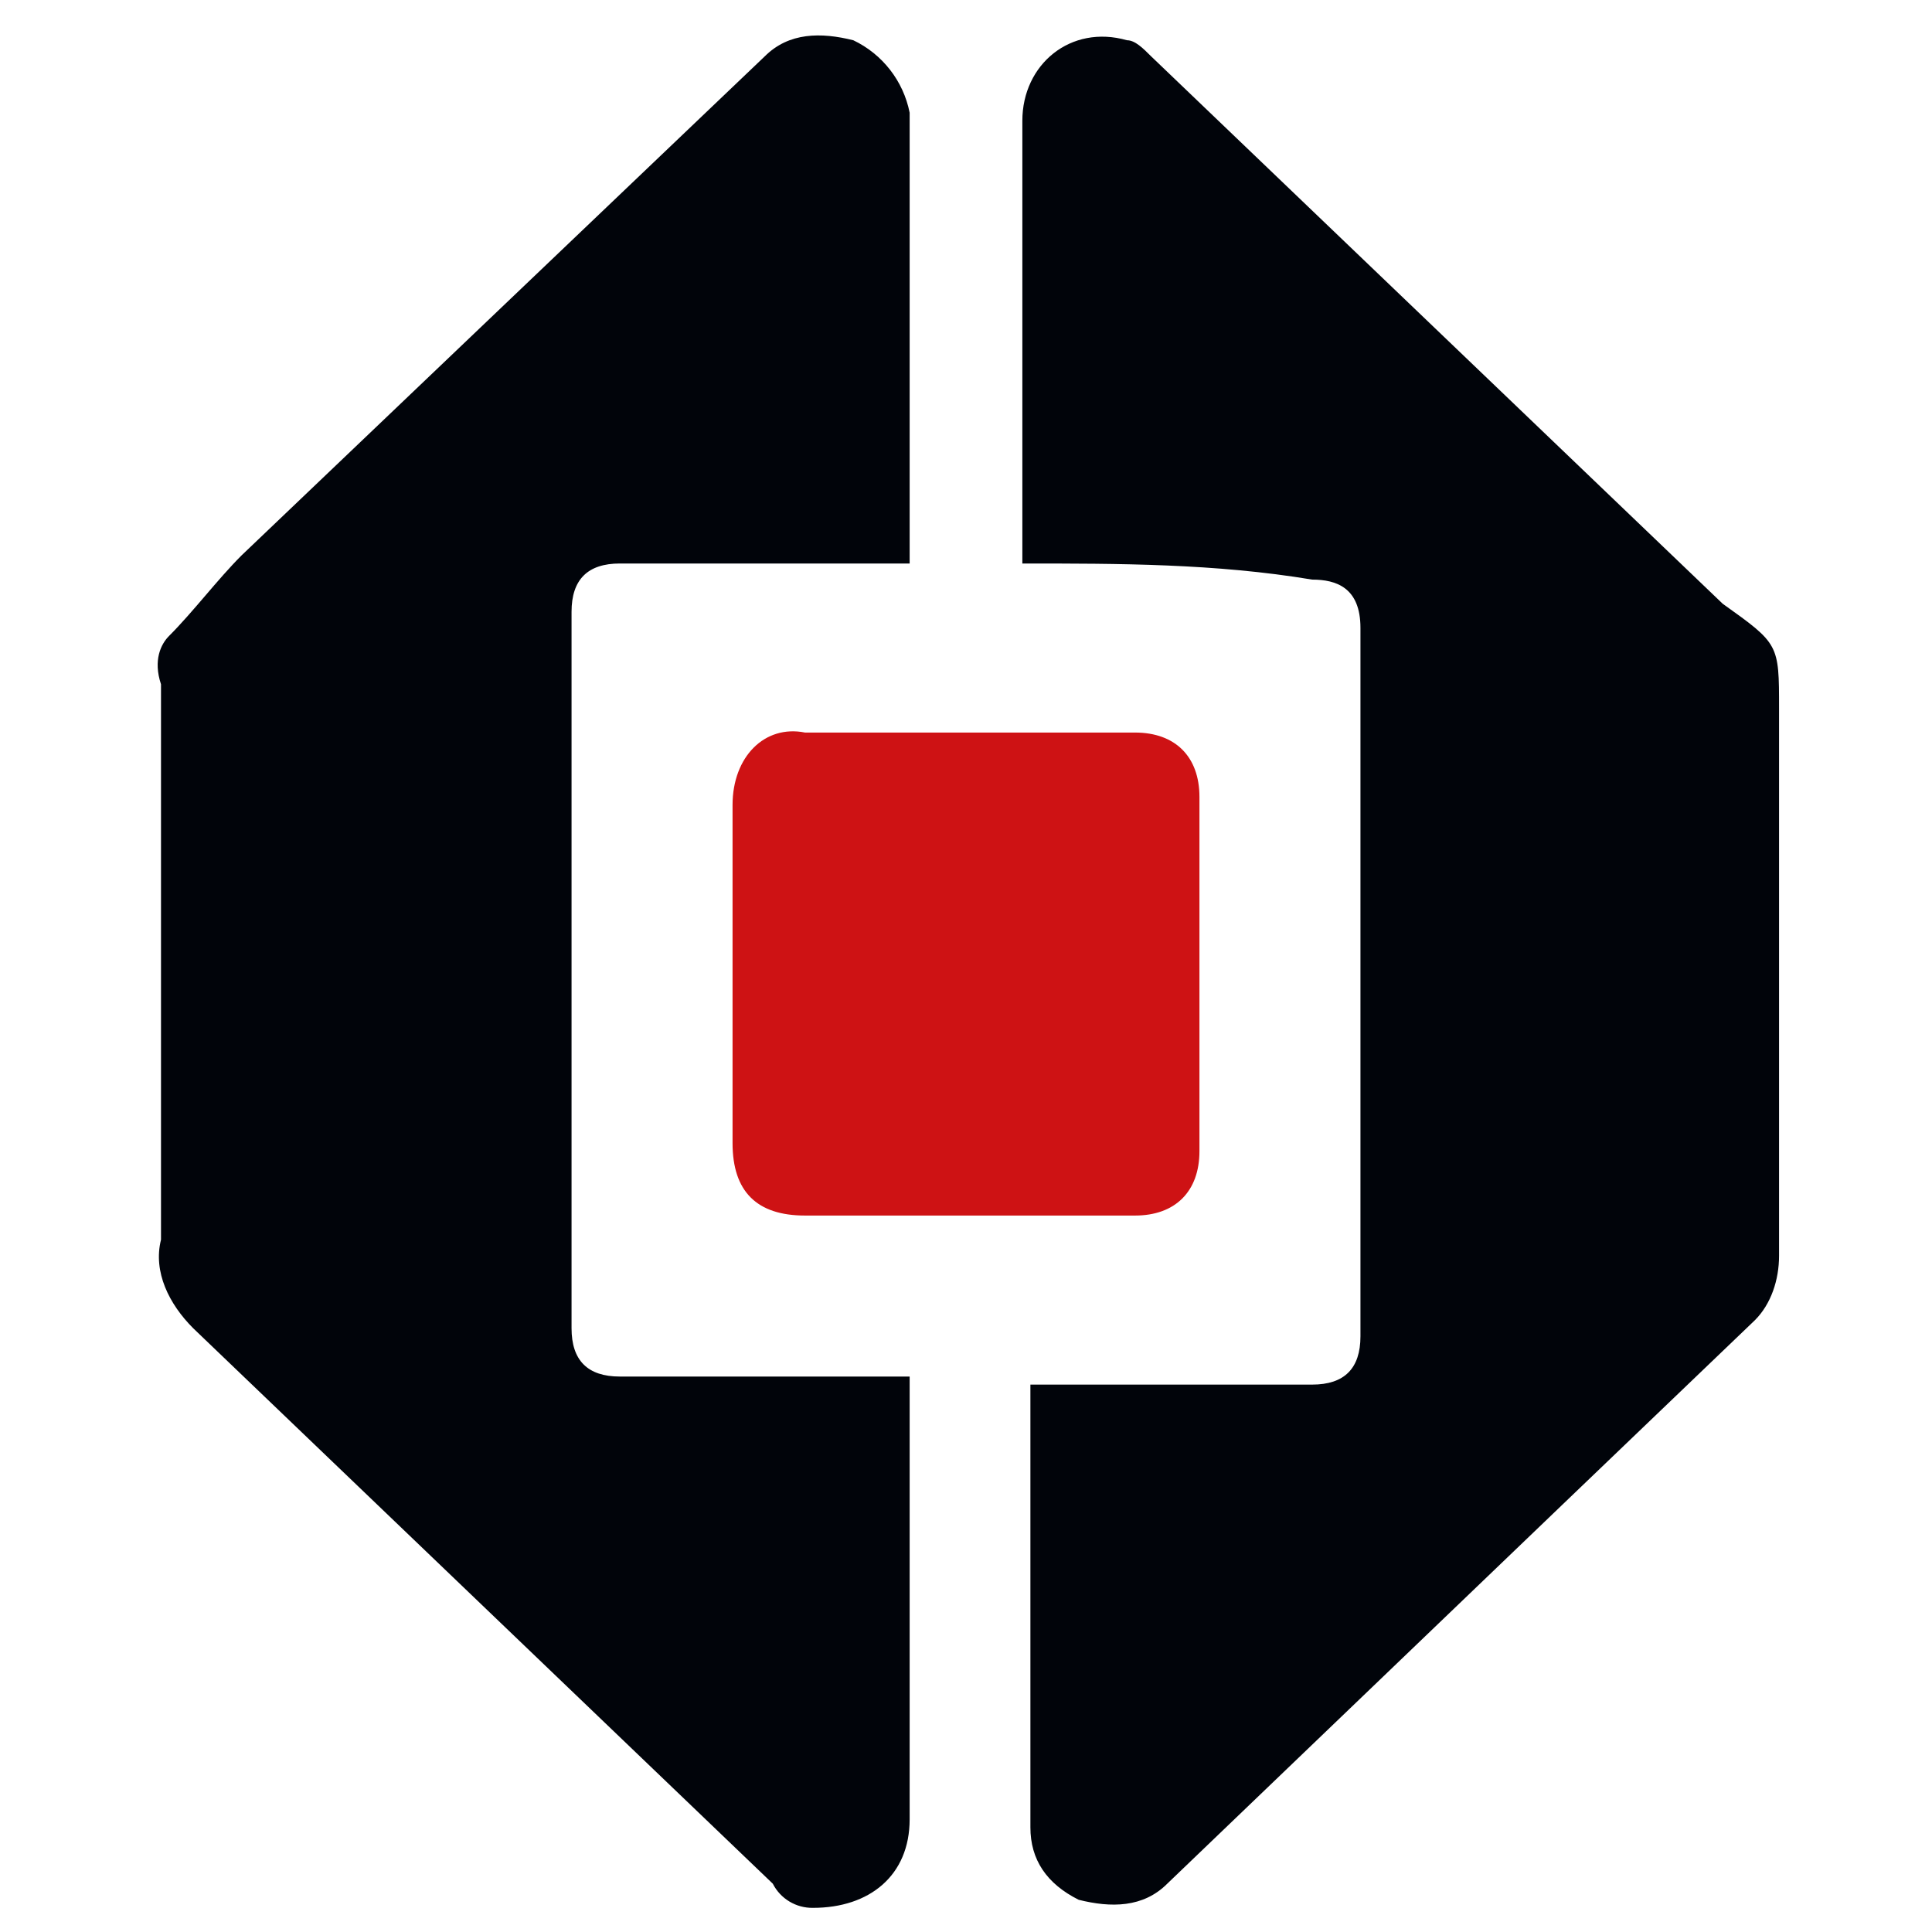
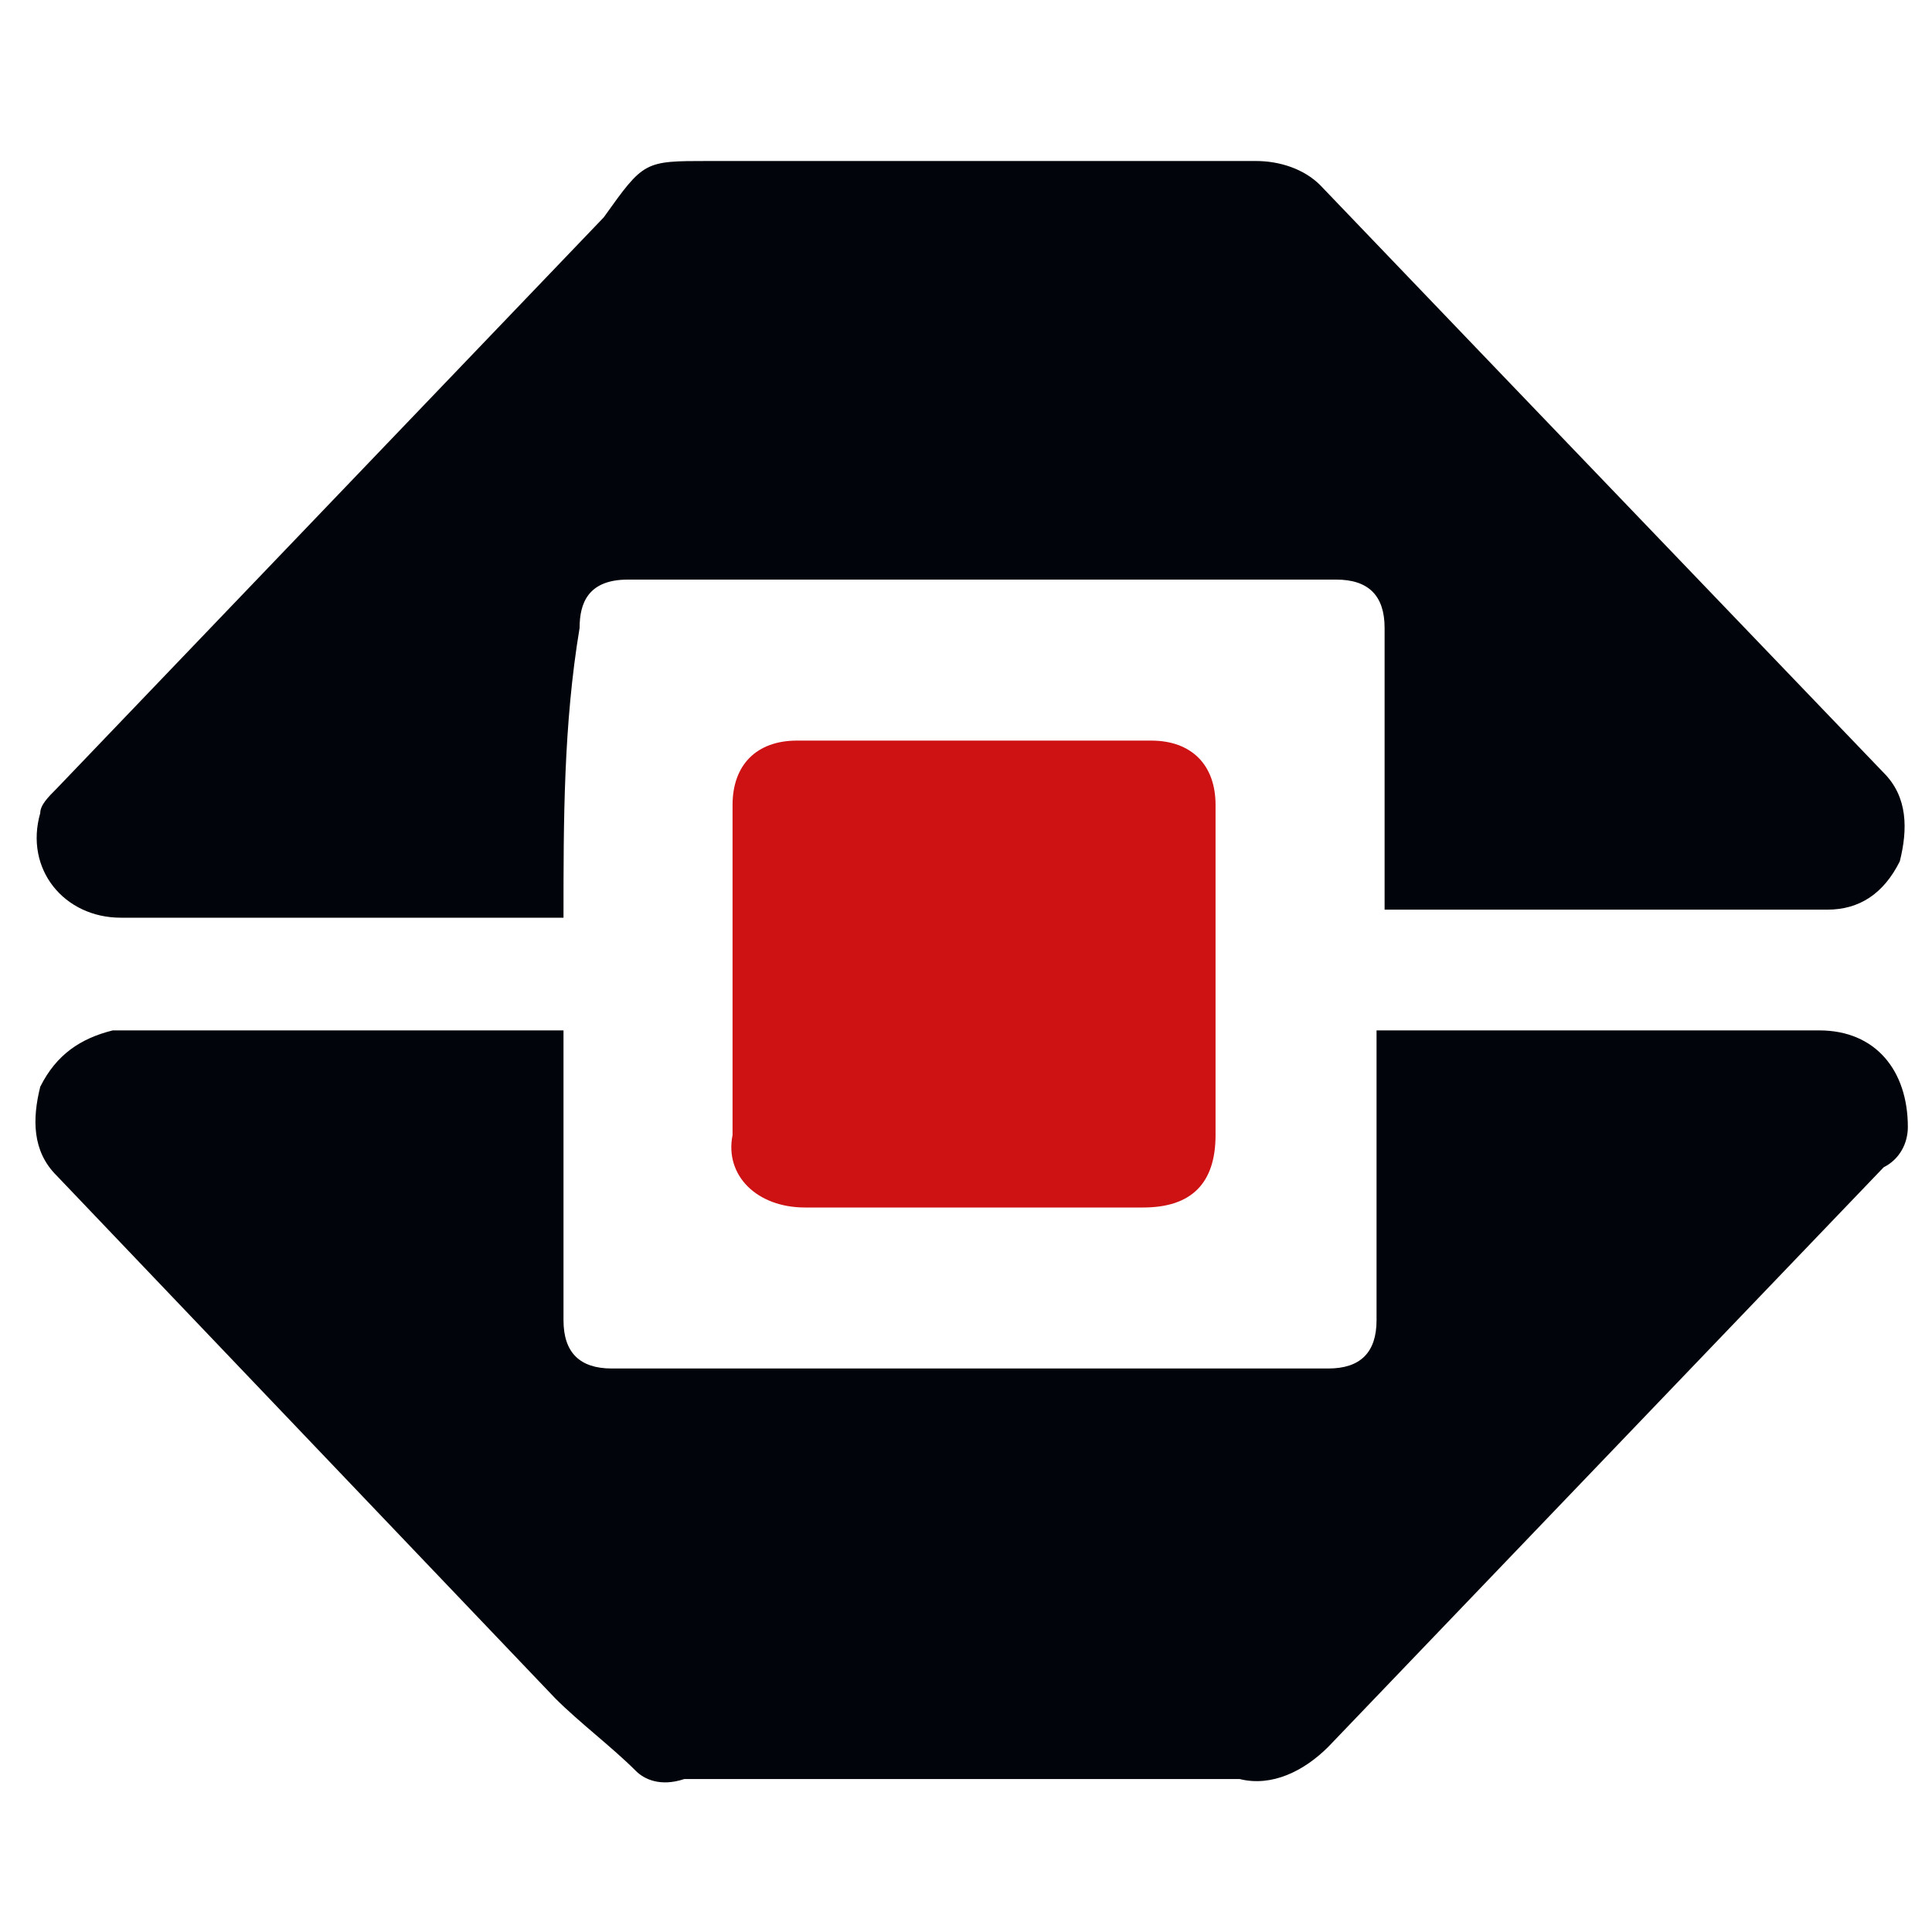
- <svg xmlns="http://www.w3.org/2000/svg" viewBox="0 0 24 24">
-   <path d="M12.7 7v-.1-5.4c0-.7.6-1.2 1.3-1 .1 0 .2.1.3.2l7.1 6.8c.7.5.7.5.7 1.3v6.8c0 .3-.1.6-.3.8l-2.4 2.3-4.9 4.7c-.3.3-.7.3-1.1.2-.4-.2-.6-.5-.6-.9v-1.1-4.2-.2h.2 3.3c.4 0 .6-.2.6-.6V7.8c0-.5-.3-.6-.6-.6-1.2-.2-2.4-.2-3.6-.2zm-1.4 0h-.2-3.4c-.4 0-.6.2-.6.6v8.9c0 .4.2.6.6.6h3.4.2v.2 5.3c0 .7-.5 1.1-1.2 1.1a.55.55 0 0 1-.5-.3l-4.8-4.6-2.4-2.3c-.3-.3-.5-.7-.4-1.1V8.5c-.1-.3 0-.5.1-.6.3-.3.6-.7.9-1L9.5.7c.3-.3.7-.3 1.1-.2a1.27 1.27 0 0 1 .7.9v.2 5.2.2z" fill="#01040a" />
-   <path d="M12 9.1h2.1c.5 0 .8.3.8.8v4.4c0 .5-.3.8-.8.8H10c-.6 0-.9-.3-.9-.9V10c0-.6.4-1 .9-.9h2z" fill="#ce1214" />
+ <svg xmlns="http://www.w3.org/2000/svg" version="1.1" id="Слой_1" x="0px" y="0px" viewBox="0 0 24 24" style="enable-background:new 0 0 24 24;" xml:space="preserve">
+   <style type="text/css">
+ 	.st0{fill:#01040A;}
+ 	.st1{fill:#CE1214;}
+ </style>
+   <path class="st0" d="M7,11.4L7,11.4H1.5c-0.7,0-1.2-0.6-1-1.3c0-0.1,0.1-0.2,0.2-0.3l6.8-7.1C8,2,8,2,8.8,2h6.8  c0.3,0,0.6,0.1,0.8,0.3l2.3,2.4l4.7,4.9c0.3,0.3,0.3,0.7,0.2,1.1c-0.2,0.4-0.5,0.6-0.9,0.6h-1.1h-4.2h-0.2v-0.2V7.8  c0-0.4-0.2-0.6-0.6-0.6H7.8c-0.5,0-0.6,0.3-0.6,0.6C7,9,7,10.2,7,11.4z M7,12.8V13v3.4C7,16.8,7.2,17,7.6,17h8.9  c0.4,0,0.6-0.2,0.6-0.6V13v-0.2h0.2h5.3c0.7,0,1.1,0.5,1.1,1.2c0,0.2-0.1,0.4-0.3,0.5l-4.6,4.8l-2.3,2.4c-0.3,0.3-0.7,0.5-1.1,0.4  H8.5c-0.3,0.1-0.5,0-0.6-0.1c-0.3-0.3-0.7-0.6-1-0.9l-6.2-6.5c-0.3-0.3-0.3-0.7-0.2-1.1c0.2-0.4,0.5-0.6,0.9-0.7h0.2h5.2  C6.8,12.8,7,12.8,7,12.8z" />
+   <path class="st1" d="M9.1,12.1V10c0-0.5,0.3-0.8,0.8-0.8h4.4c0.5,0,0.8,0.3,0.8,0.8v4.1c0,0.6-0.3,0.9-0.9,0.9H10  c-0.6,0-1-0.4-0.9-0.9V12.1z" />
</svg>
